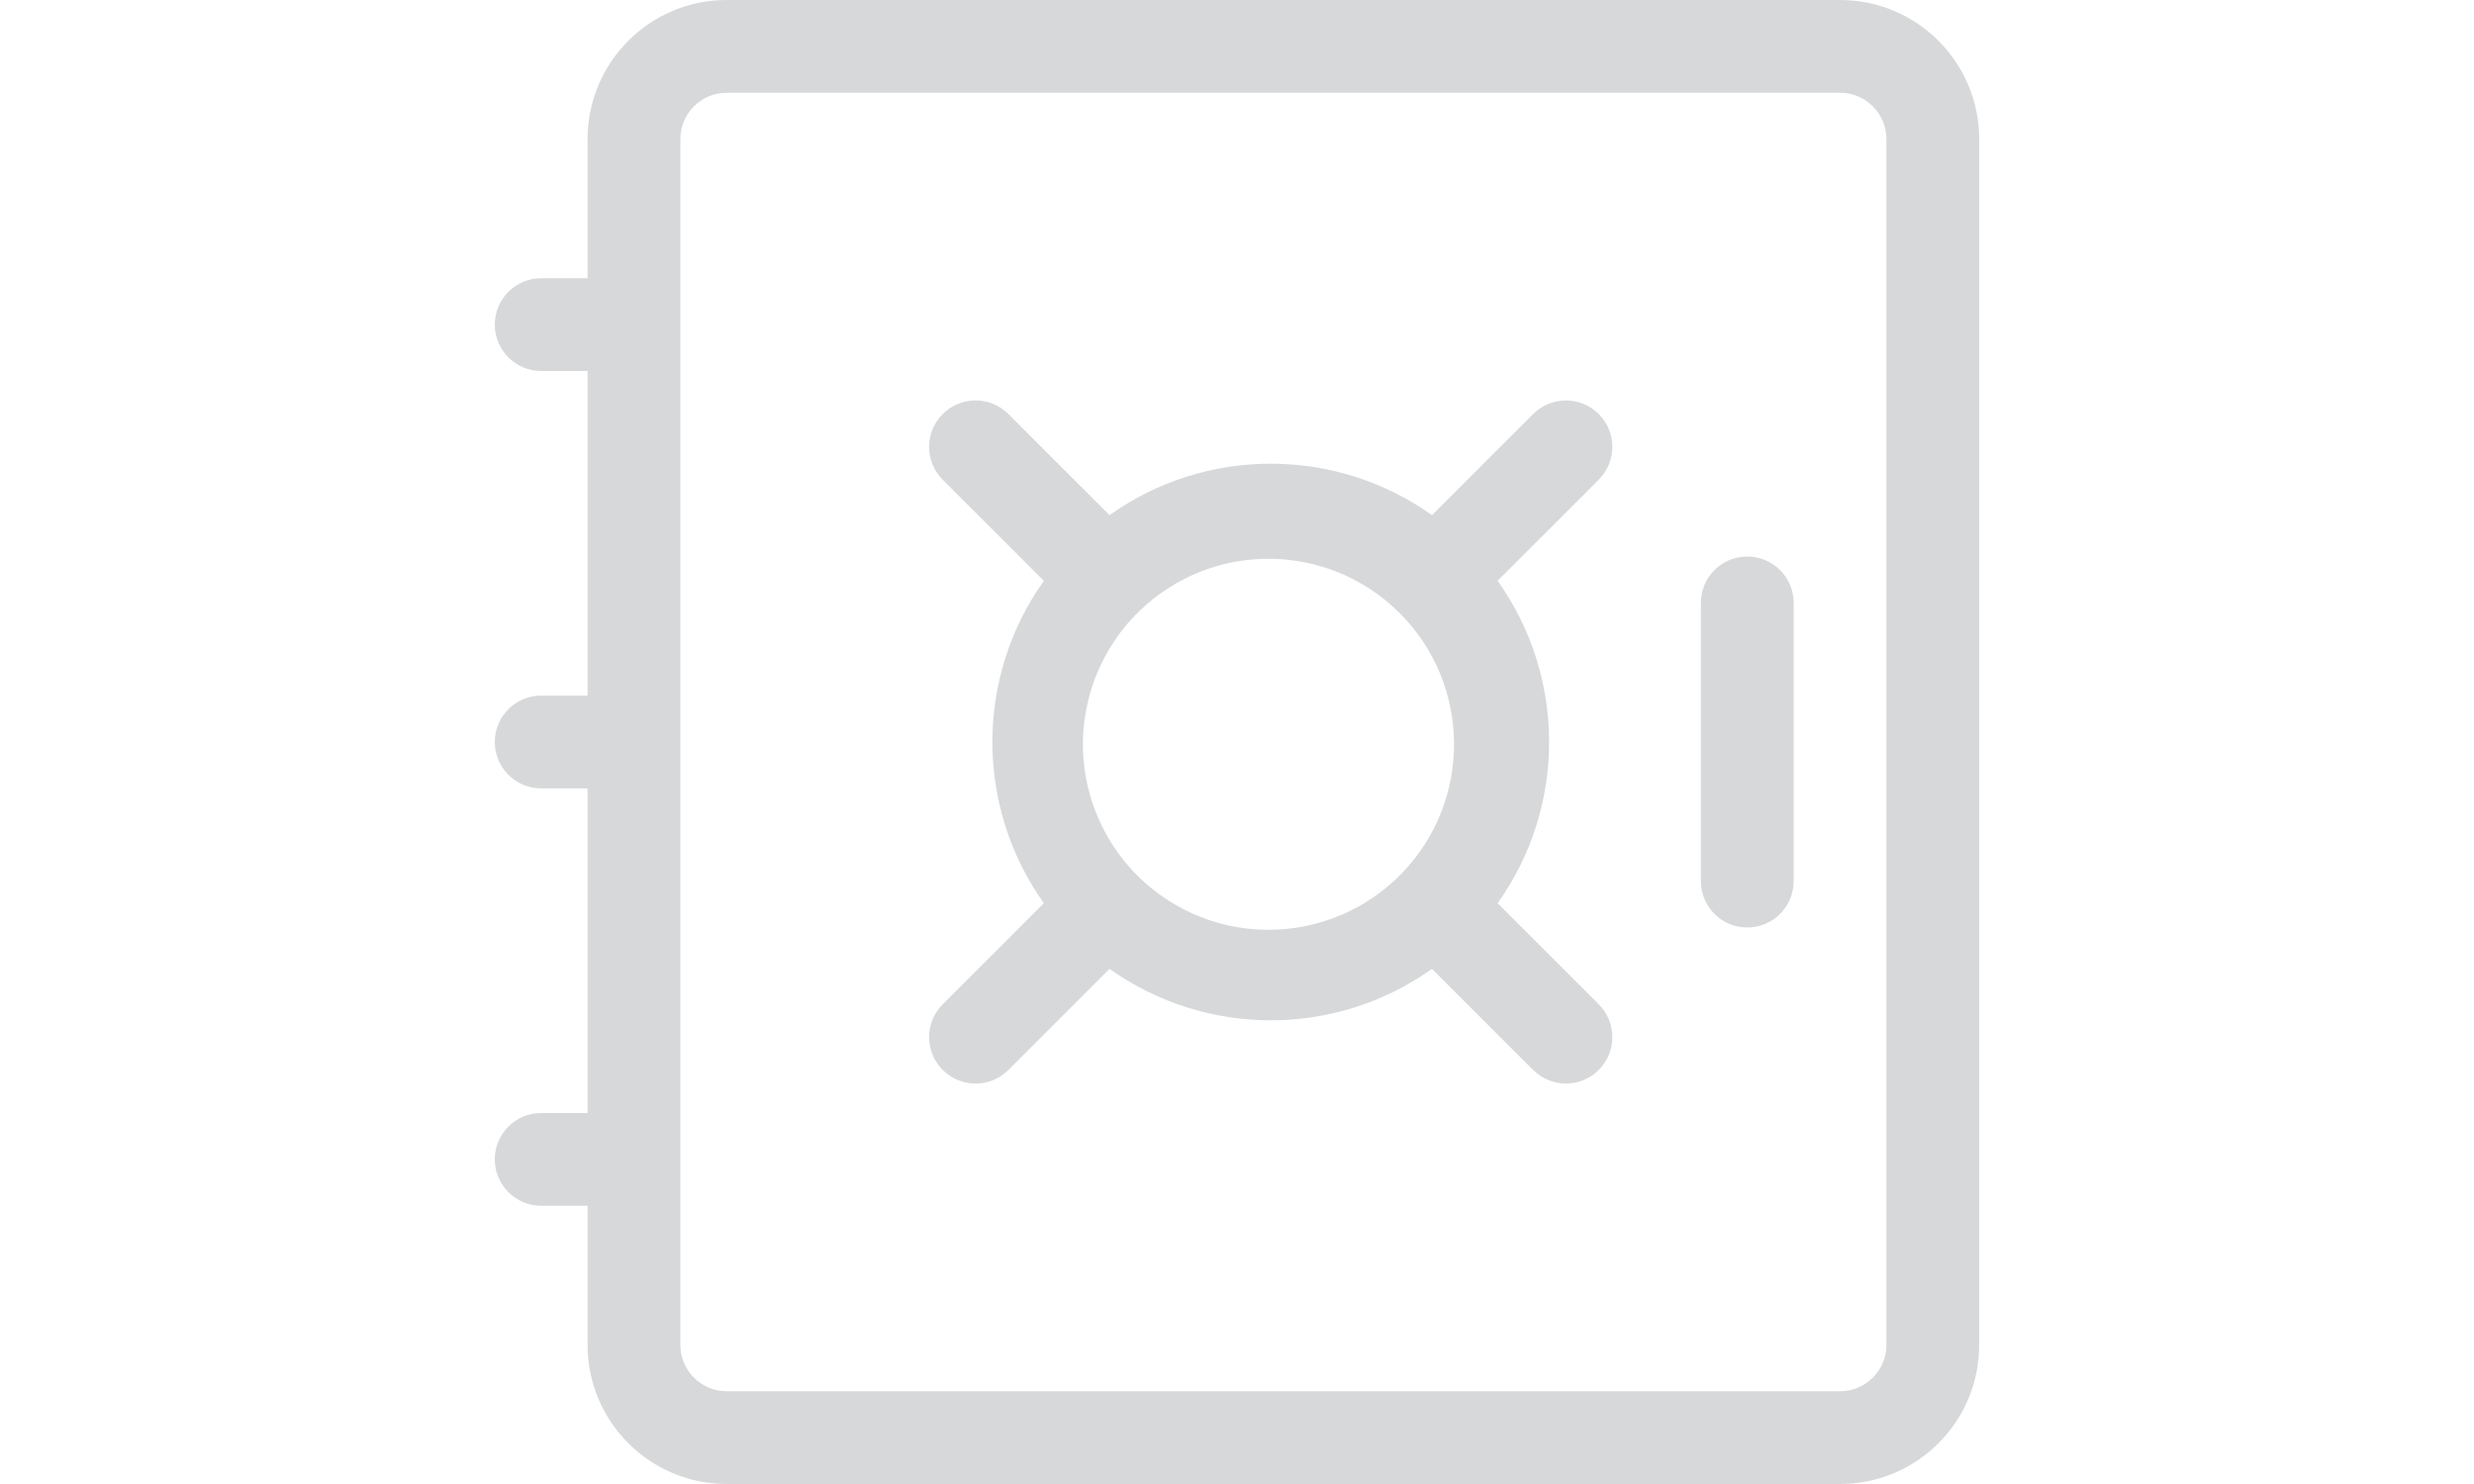
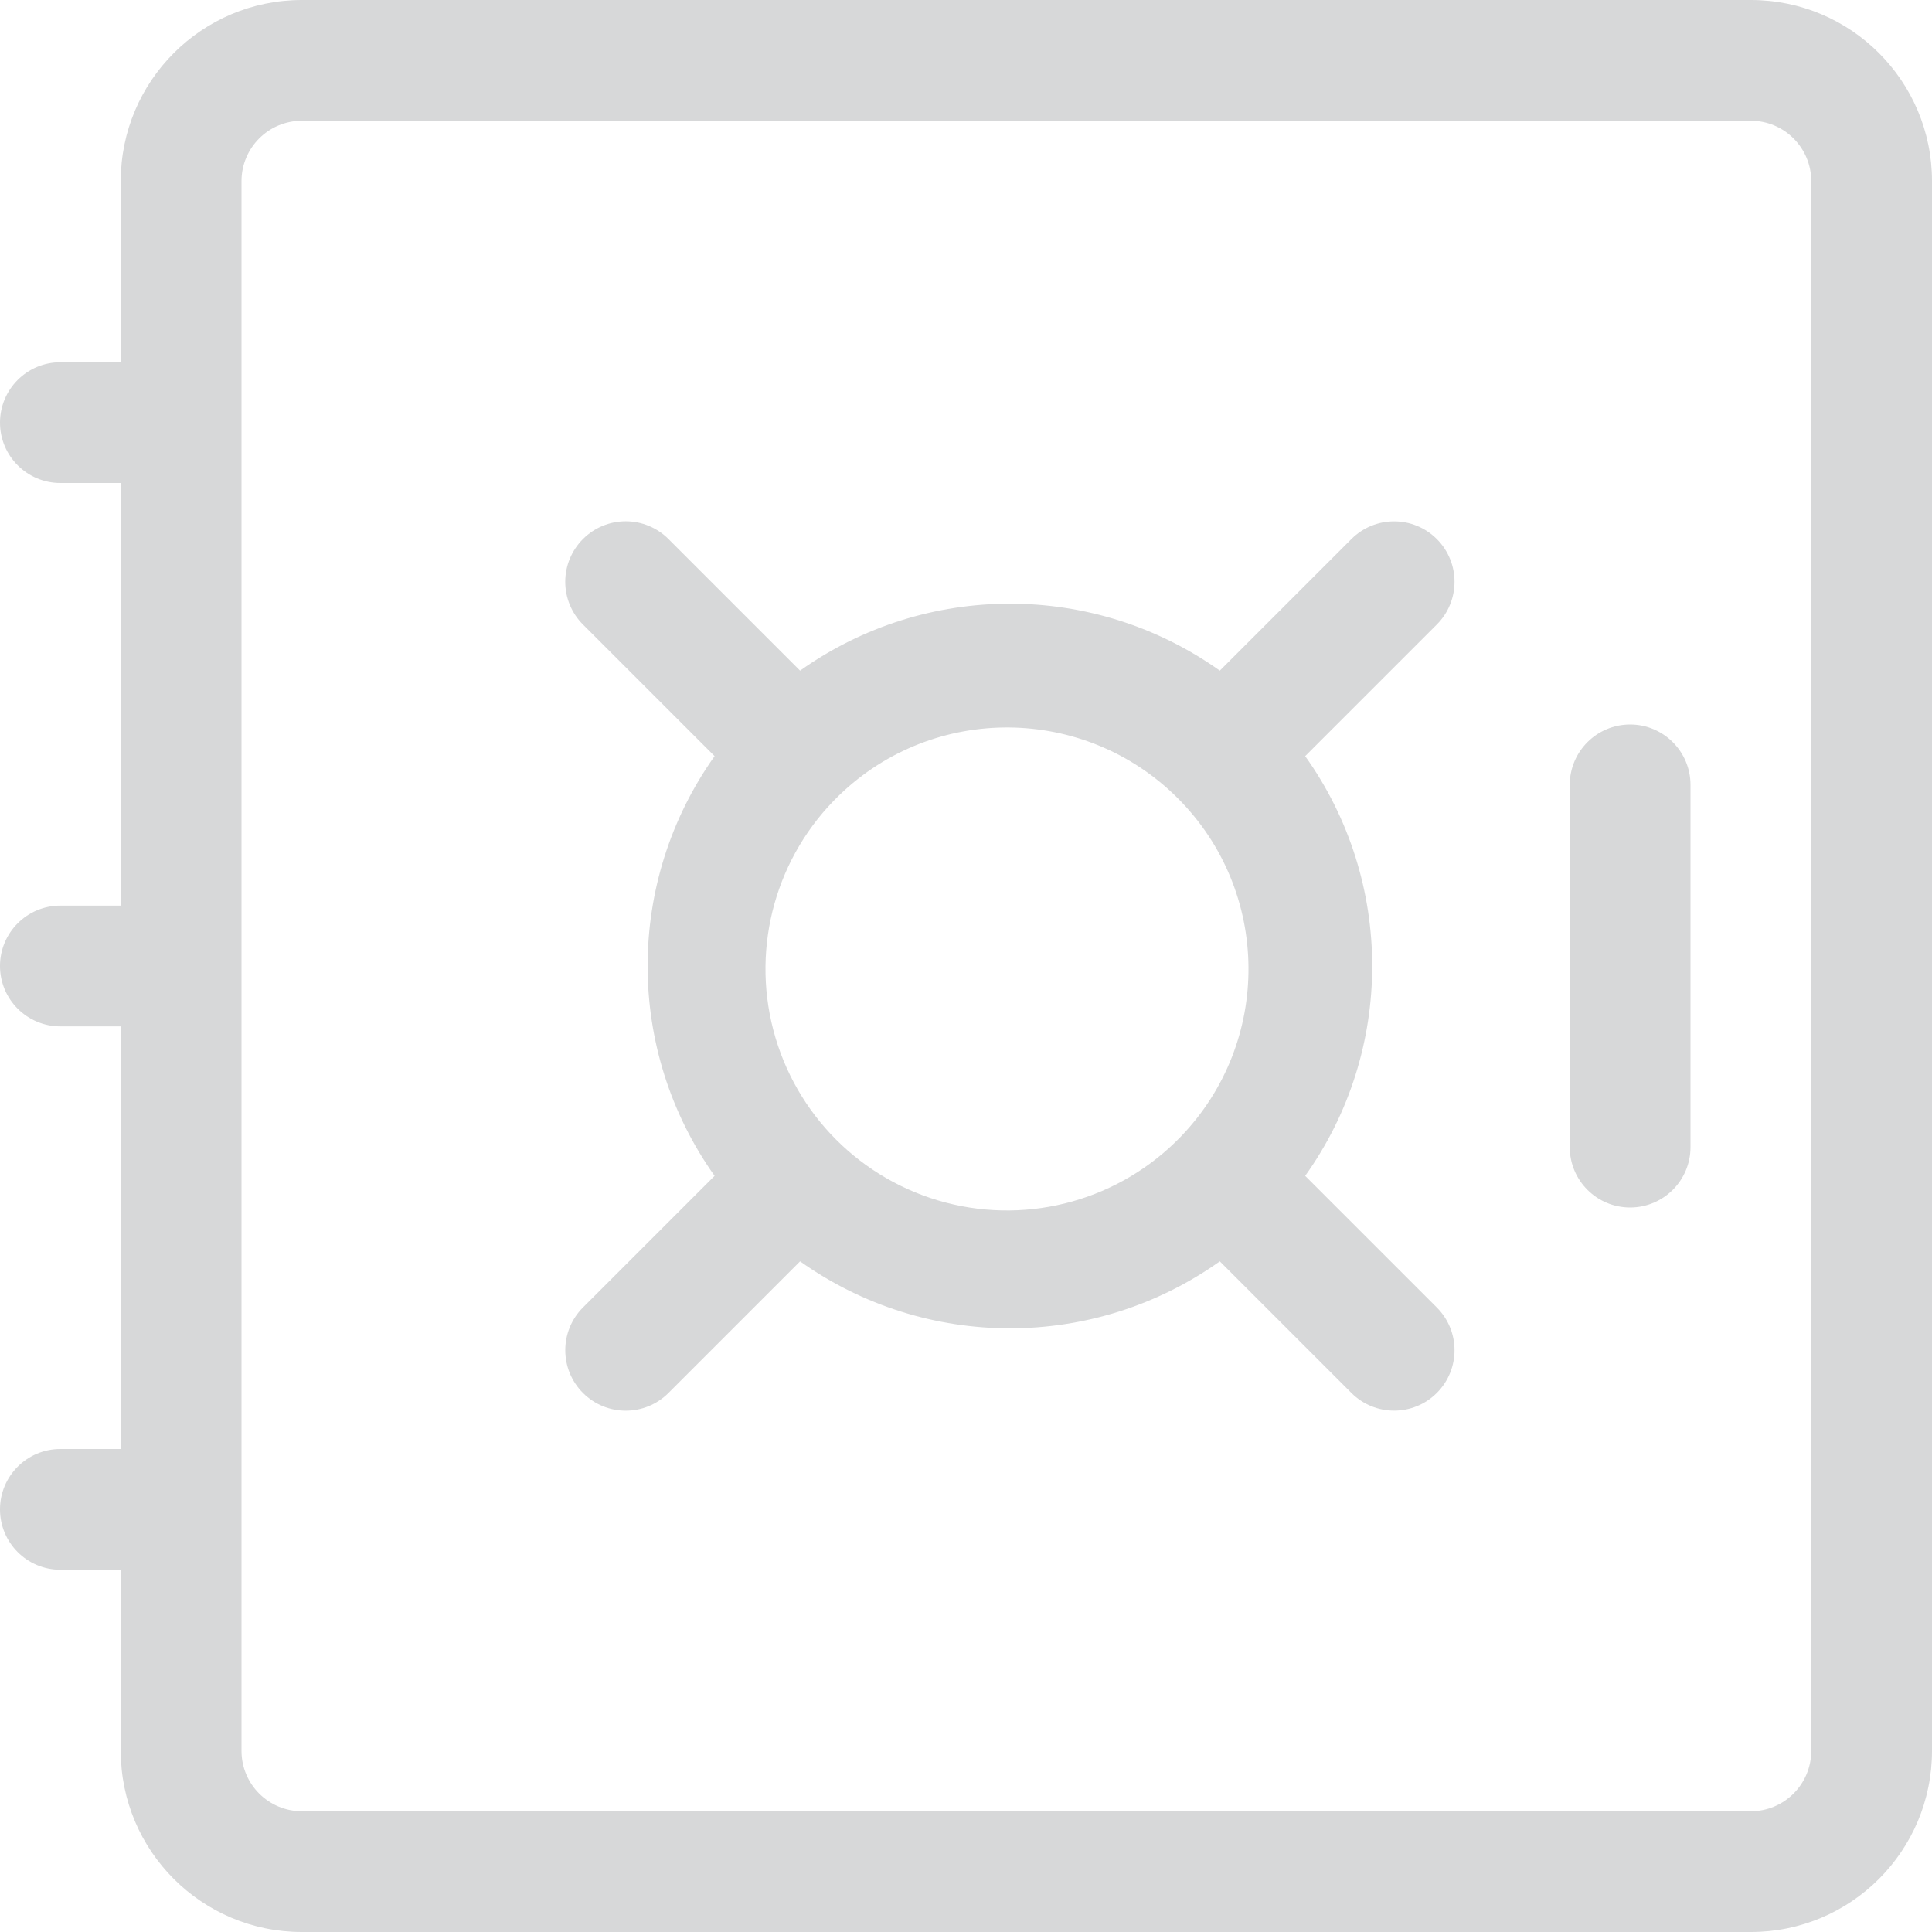
- <svg xmlns="http://www.w3.org/2000/svg" width="40" height="24" fill="#D7D8D9" viewBox="0 0 16 16">
+ <svg xmlns="http://www.w3.org/2000/svg" width="16" height="16" fill="#D7D8D9" viewBox="0 0 16 16">
  <path d="M1 1.5A1.5 1.5 0 0 1 2.5 0h12A1.5 1.5 0 0 1 16 1.5v13a1.5 1.5 0 0 1-1.5 1.5h-12A1.5 1.5 0 0 1 1 14.5V13H.5a.5.5 0 0 1 0-1H1V8.5H.5a.5.5 0 0 1 0-1H1V4H.5a.5.5 0 0 1 0-1H1zM2.5 1a.5.5 0 0 0-.5.5v13a.5.5 0 0 0 .5.5h12a.5.5 0 0 0 .5-.5v-13a.5.5 0 0 0-.5-.5z" />
  <path d="M13.5 6a.5.5 0 0 1 .5.5v3a.5.5 0 0 1-1 0v-3a.5.5 0 0 1 .5-.5M4.828 4.464a.5.5 0 0 1 .708 0l1.09 1.09a3 3 0 0 1 3.476 0l1.09-1.09a.5.5 0 1 1 .707.708l-1.09 1.09c.74 1.037.74 2.44 0 3.476l1.09 1.09a.5.5 0 1 1-.707.708l-1.09-1.09a3 3 0 0 1-3.476 0l-1.09 1.09a.5.5 0 1 1-.708-.708l1.09-1.09a3 3 0 0 1 0-3.476l-1.09-1.09a.5.5 0 0 1 0-.708M6.95 6.586a2 2 0 1 0 2.828 2.828A2 2 0 0 0 6.95 6.586" />
</svg>
